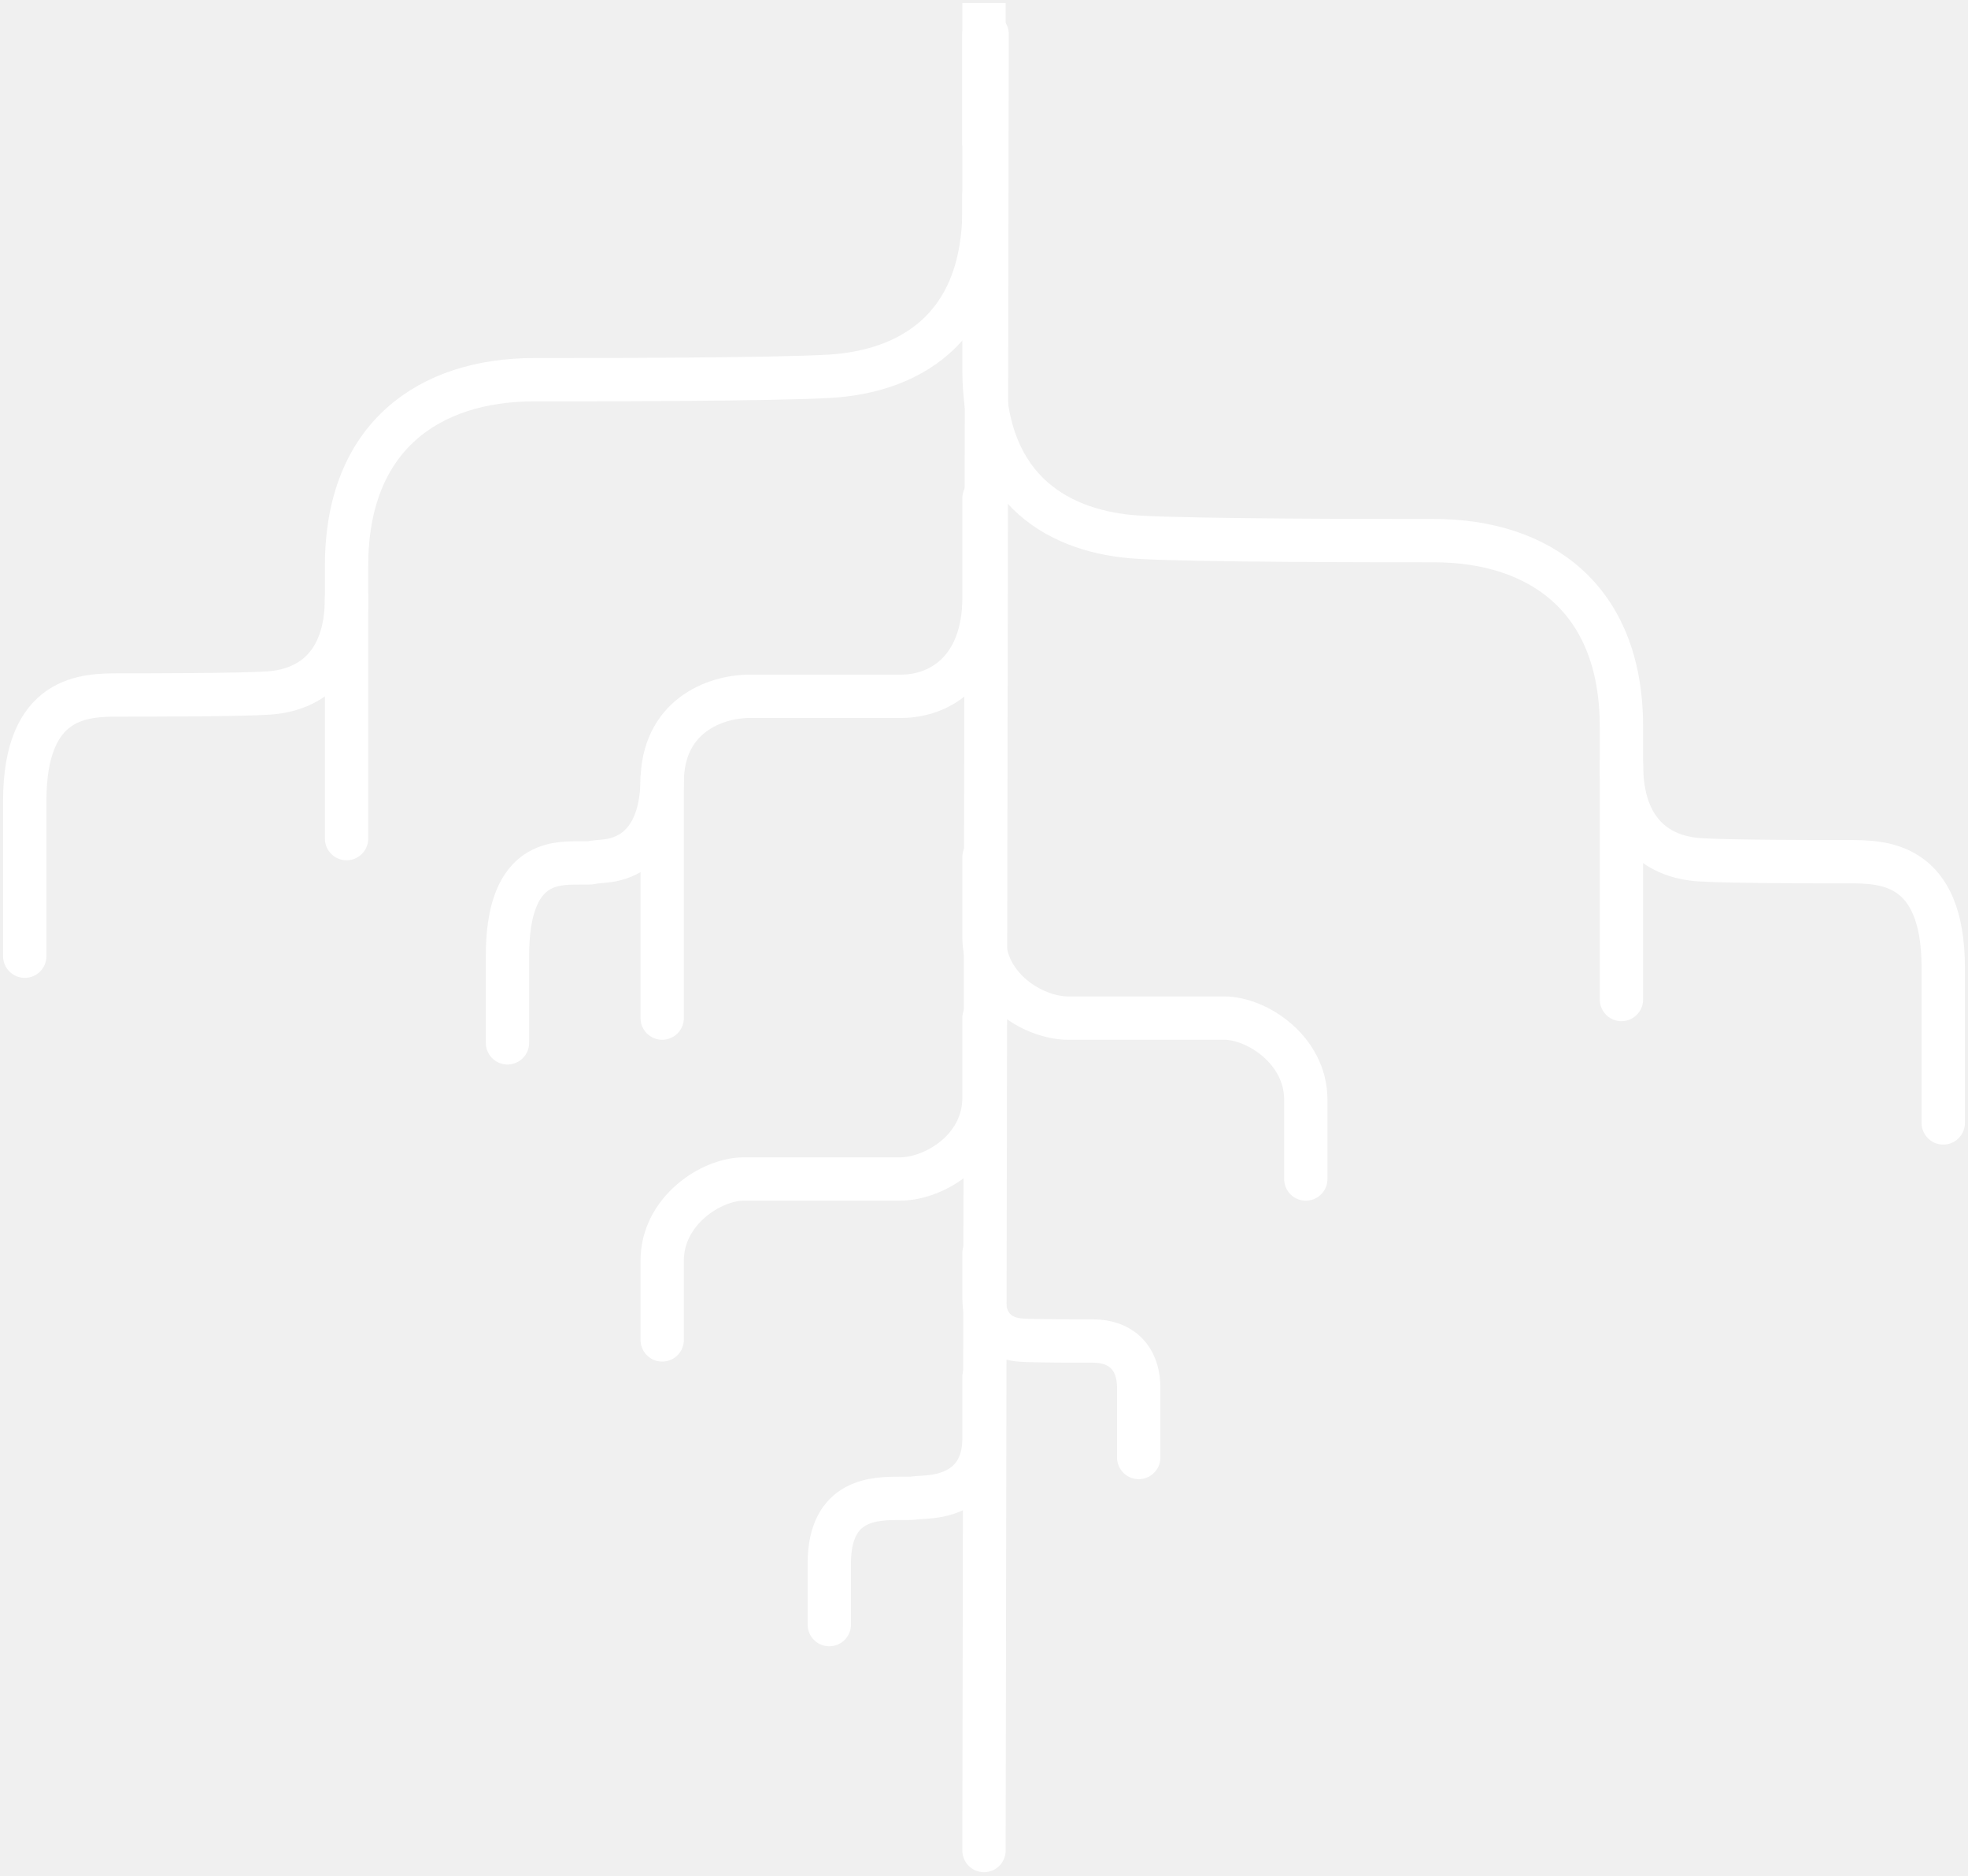
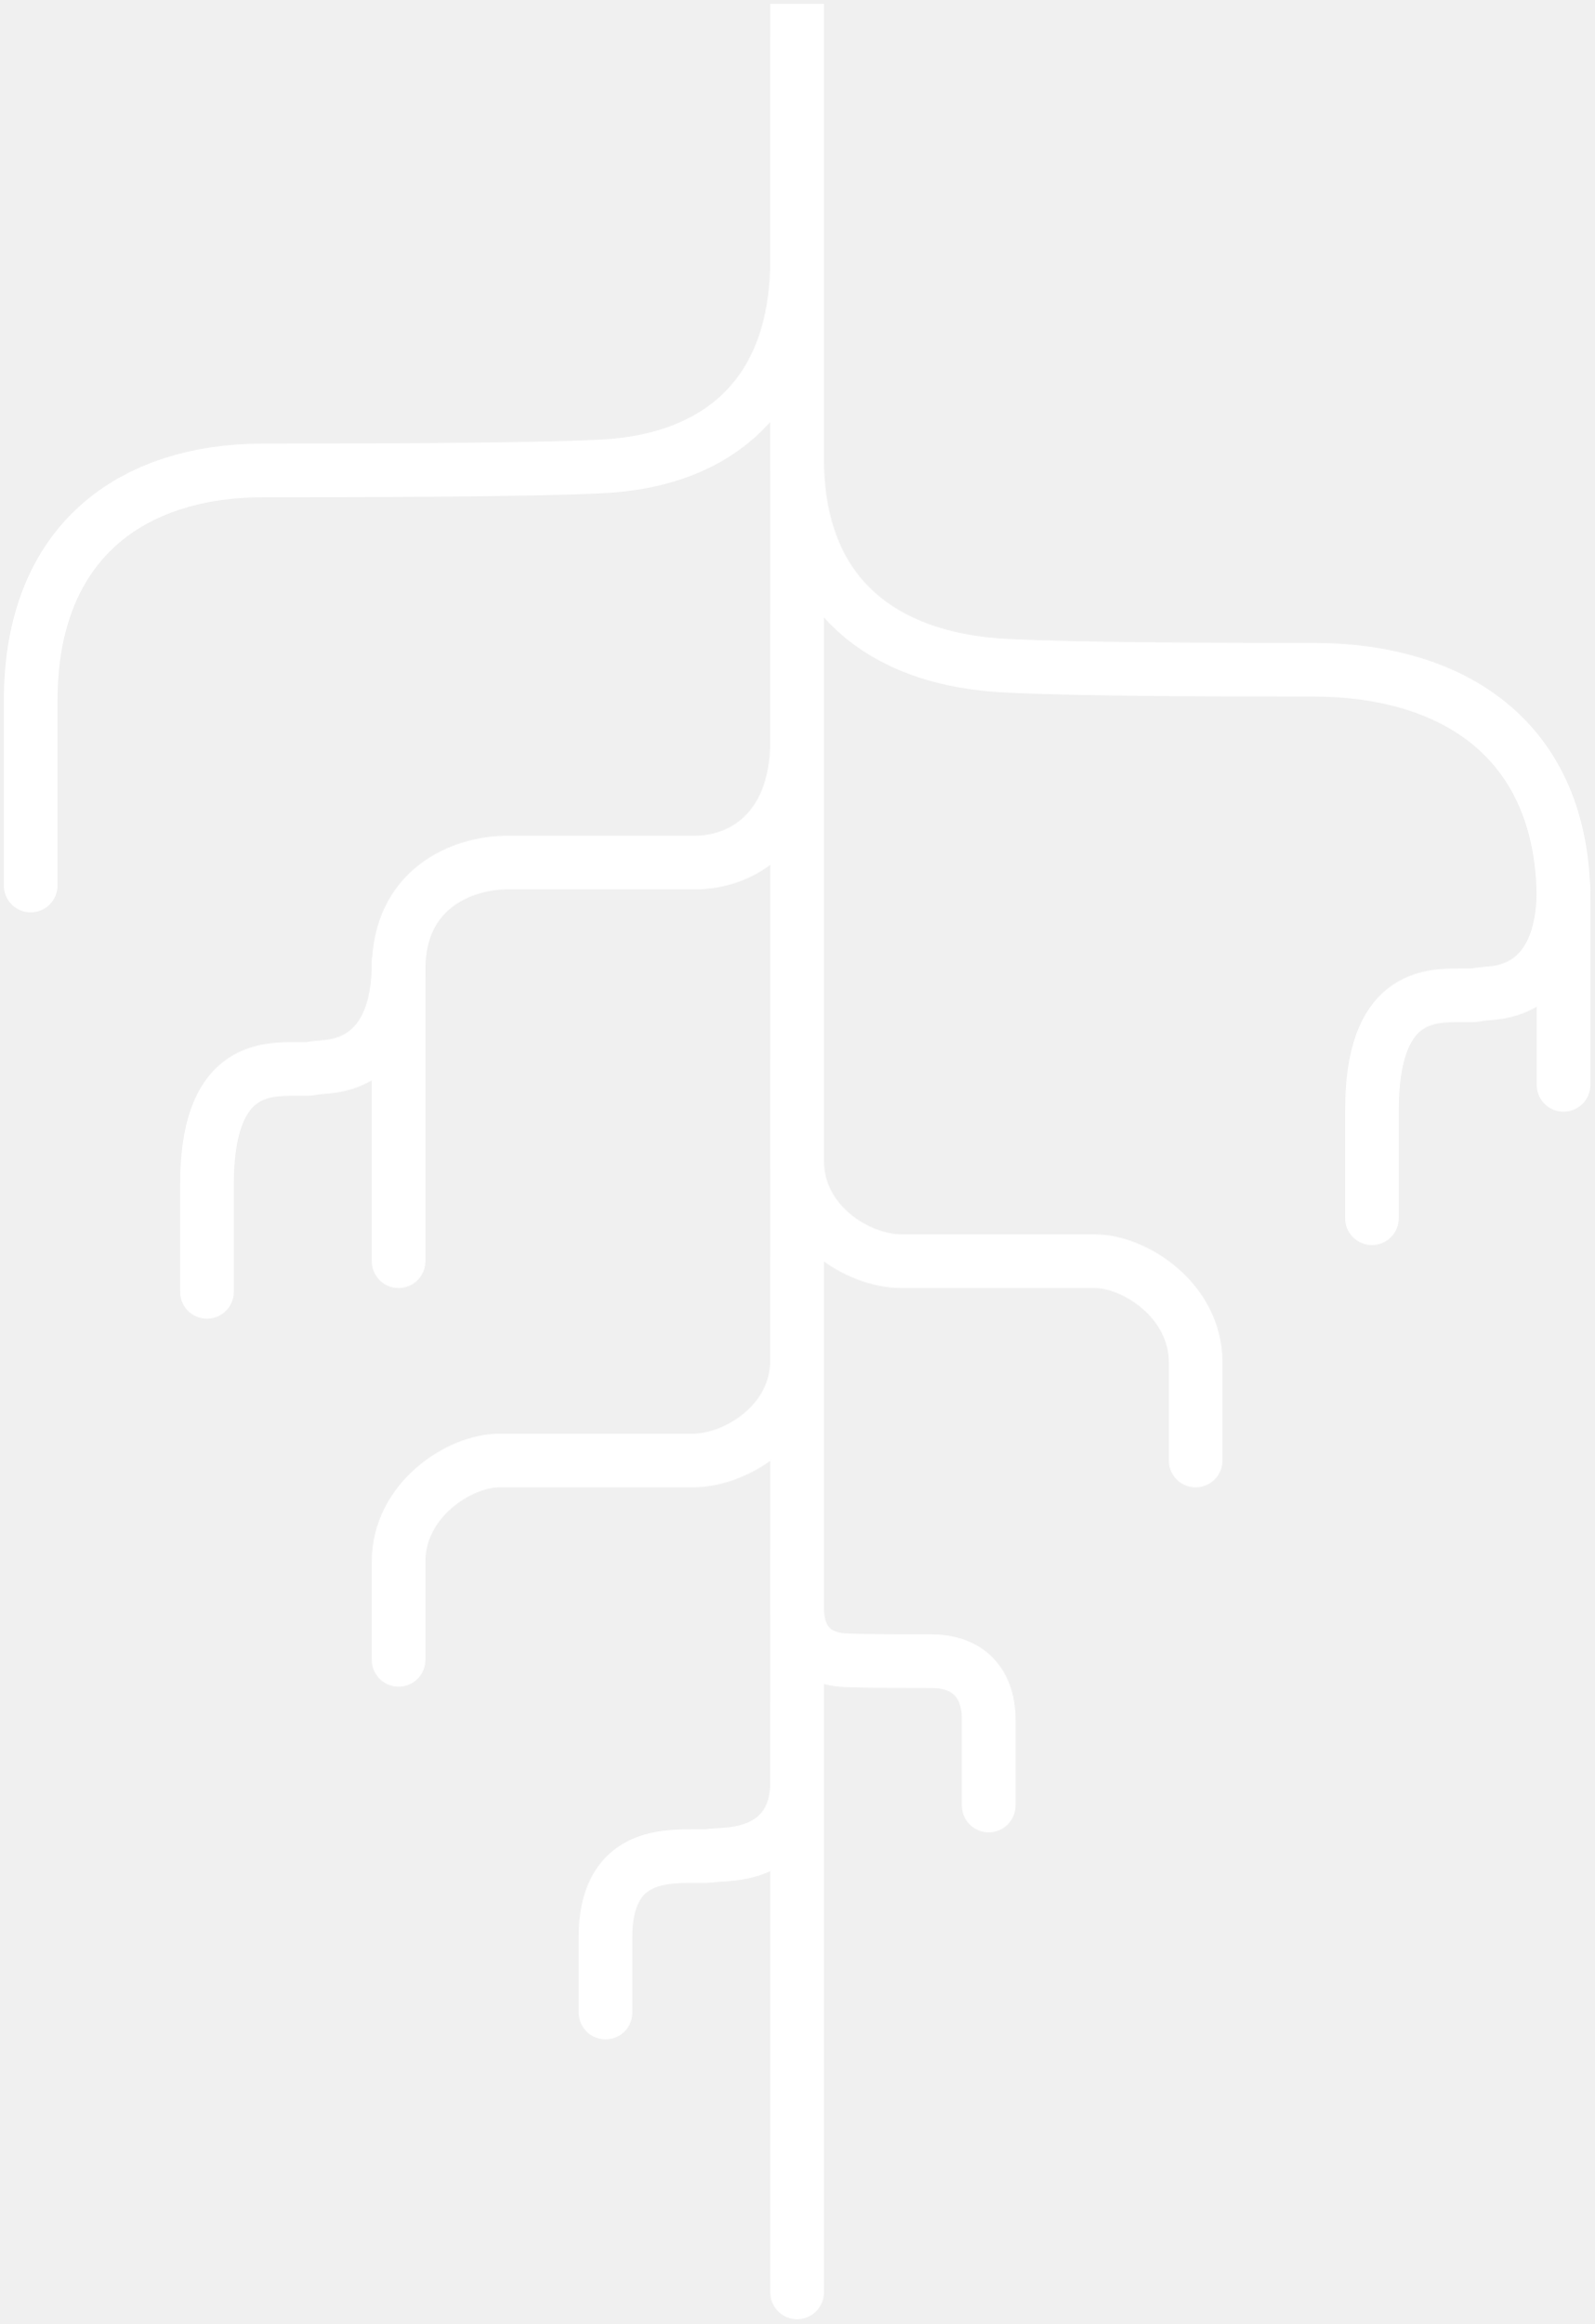
- <svg xmlns="http://www.w3.org/2000/svg" width="318px" height="303px" viewBox="0 0 318 303" version="1.1">
+ <svg xmlns="http://www.w3.org/2000/svg" width="208px" height="303px" viewBox="0 0 208 303" version="1.1">
  <g id="Page-1" stroke="none" stroke-width="1" fill="none" fill-rule="evenodd">
-     <g id="roots-copy" transform="translate(3.5, 4)" stroke="#FFFFFF" stroke-width="7">
+     <g id="roots" transform="translate(-51.5, 4)" stroke="#FFFFFF" stroke-width="7">
      <path d="M155.5,76.5 C155.5,76.719 155.5,82.073 155.5,92.561 C155.5,103.988 148.651,108.5 142.114,108.5 C137.102,108.5 122.633,108.5 117.762,108.5 C111.764,108.5 103.5,111.907 103.5,122.399 C103.5,127.344 103.5,140.044 103.5,160.5" id="Path-3-Copy" stroke-linecap="round" />
-       <path d="M52.5,92.561 C52.5,103.988 46.02,107.544 39.978,107.97 C35.409,108.292 20.251,108.292 15.807,108.292 C10.335,108.292 0.5,108.292 0.5,125.407 C0.5,130.352 0.5,138.716 0.5,150.5" id="Path-3-Copy-4" stroke-linecap="round" />
-       <path d="M310.5,119.5 C310.5,130.928 304.02,134.483 297.978,134.91 C293.409,135.232 278.251,135.232 273.808,135.232 C268.335,135.232 258.5,135.232 258.5,152.346 C258.5,157.291 258.5,165.655 258.5,177.439" id="Path-3-Copy-4" stroke-linecap="round" transform="translate(284.5, 148.4696) scale(-1, 1) translate(-284.5, -148.4696) " />
      <path d="M155.5,160.5 C155.5,160.676 155.5,164.966 155.5,173.37 C155.5,181.673 147.468,186.5 141.898,186.5 C137.497,186.5 120.954,186.5 116.682,186.5 C111.42,186.5 103.5,191.633 103.5,199.691 C103.5,203.653 103.5,207.923 103.5,212.5" id="Path-3-Copy-3" stroke-linecap="round" />
      <path d="M207.5,134.5 C207.5,134.676 207.5,138.966 207.5,147.37 C207.5,155.673 199.468,160.5 193.898,160.5 C189.497,160.5 172.954,160.5 168.682,160.5 C163.42,160.5 155.5,165.633 155.5,173.691 C155.5,177.653 155.5,181.923 155.5,186.5" id="Path-3-Copy-3" stroke-linecap="round" transform="translate(181.5, 160.5) scale(-1, 1) translate(-181.5, -160.5) " />
      <path d="M103.5,121.607 C103.5,131.645 98.632,134.769 94.093,135.143 C90.661,135.426 93.337,135.426 89.999,135.426 C85.888,135.426 78.5,135.426 78.5,150.459 C78.5,154.802 78.5,159.482 78.5,164.5" id="Path-3-Copy-6" stroke-linecap="round" />
+       <path d="M255.5,112 C255.5,122.038 250.632,125.161 246.093,125.535 C242.661,125.818 245.337,125.818 241.999,125.818 C237.888,125.818 230.5,125.818 230.5,140.852 C230.5,145.195 230.5,149.875 230.5,154.893" id="Path-3-Copy-7" stroke-linecap="round" />
      <path d="M155.5,218.5 C155.5,218.635 155.5,221.935 155.5,228.4 C155.5,235.444 150.632,237.636 146.093,237.898 C142.661,238.097 145.337,238.097 141.999,238.097 C137.888,238.097 130.5,238.097 130.5,248.647 C130.5,251.694 130.5,254.979 130.5,258.5" id="Path-3-Copy-9" stroke-linecap="round" />
      <path d="M180.5,198.5 C180.5,198.598 180.5,200.985 180.5,205.662 C180.5,210.758 177.385,212.344 174.48,212.534 C172.283,212.678 164.996,212.678 162.859,212.678 C158.743,212.678 155.5,215 155.5,220.31 C155.5,222.515 155.5,226.245 155.5,231.5" id="Path-3-Copy-8" stroke-linecap="round" transform="translate(168, 215) scale(-1, 1) translate(-168, -215) " />
-       <path d="M155.5,1.5 C155.5,1.885 155.5,11.29 155.5,29.715 C155.5,49.79 142.665,56.037 130.697,56.786 C121.647,57.352 91.622,57.352 82.821,57.352 C65.862,57.352 52.5,66.5 52.5,87.418 C52.5,96.104 52.5,110.798 52.5,131.5" id="Path-3" stroke-linecap="round" />
-       <path d="M258.5,27.5 C258.5,27.885 258.5,37.29 258.5,55.715 C258.5,75.79 245.665,82.037 233.697,82.786 C224.647,83.352 194.622,83.352 185.821,83.352 C168.862,83.352 155.5,92.5 155.5,113.418 C155.5,122.104 155.5,136.798 155.5,157.5" id="Path-3" stroke-linecap="round" transform="translate(207, 92.5) scale(-1, 1) translate(-207, -92.5) " />
-       <line x1="156" y1="1.5" x2="155.5" y2="295" id="Line-2" stroke-linecap="round" />
+       <path d="M155.5,1.5 C155.5,1.885 155.5,11.29 155.5,29.715 C155.5,49.79 142.665,56.037 130.697,56.786 C121.647,57.352 94.622,57.352 85.821,57.352 C68.862,57.352 55.5,66.5 55.5,87.418 C55.5,96.104 55.5,104.132 55.5,111.5" id="Path-3" stroke-linecap="round" />
+       <path d="M255.5,27.5 C255.5,27.885 255.5,37.29 255.5,55.715 C255.5,75.79 241.699,82.037 228.83,82.786 C219.099,83.352 197.566,83.352 188.103,83.352 C169.868,83.352 155.5,92.5 155.5,113.418 C155.5,122.104 155.5,130.132 155.5,137.5" id="Path-3" stroke-linecap="round" transform="translate(205.5, 82.5) scale(-1, 1) translate(-205.5, -82.5) " />
+       <line x1="155.5" y1="1.5" x2="155.5" y2="295" id="Line-2" stroke-linecap="round" />
      <line x1="155.5" y1="16" x2="155.5" y2="0" id="Line-7" stroke-linecap="square" />
    </g>
  </g>
</svg>
